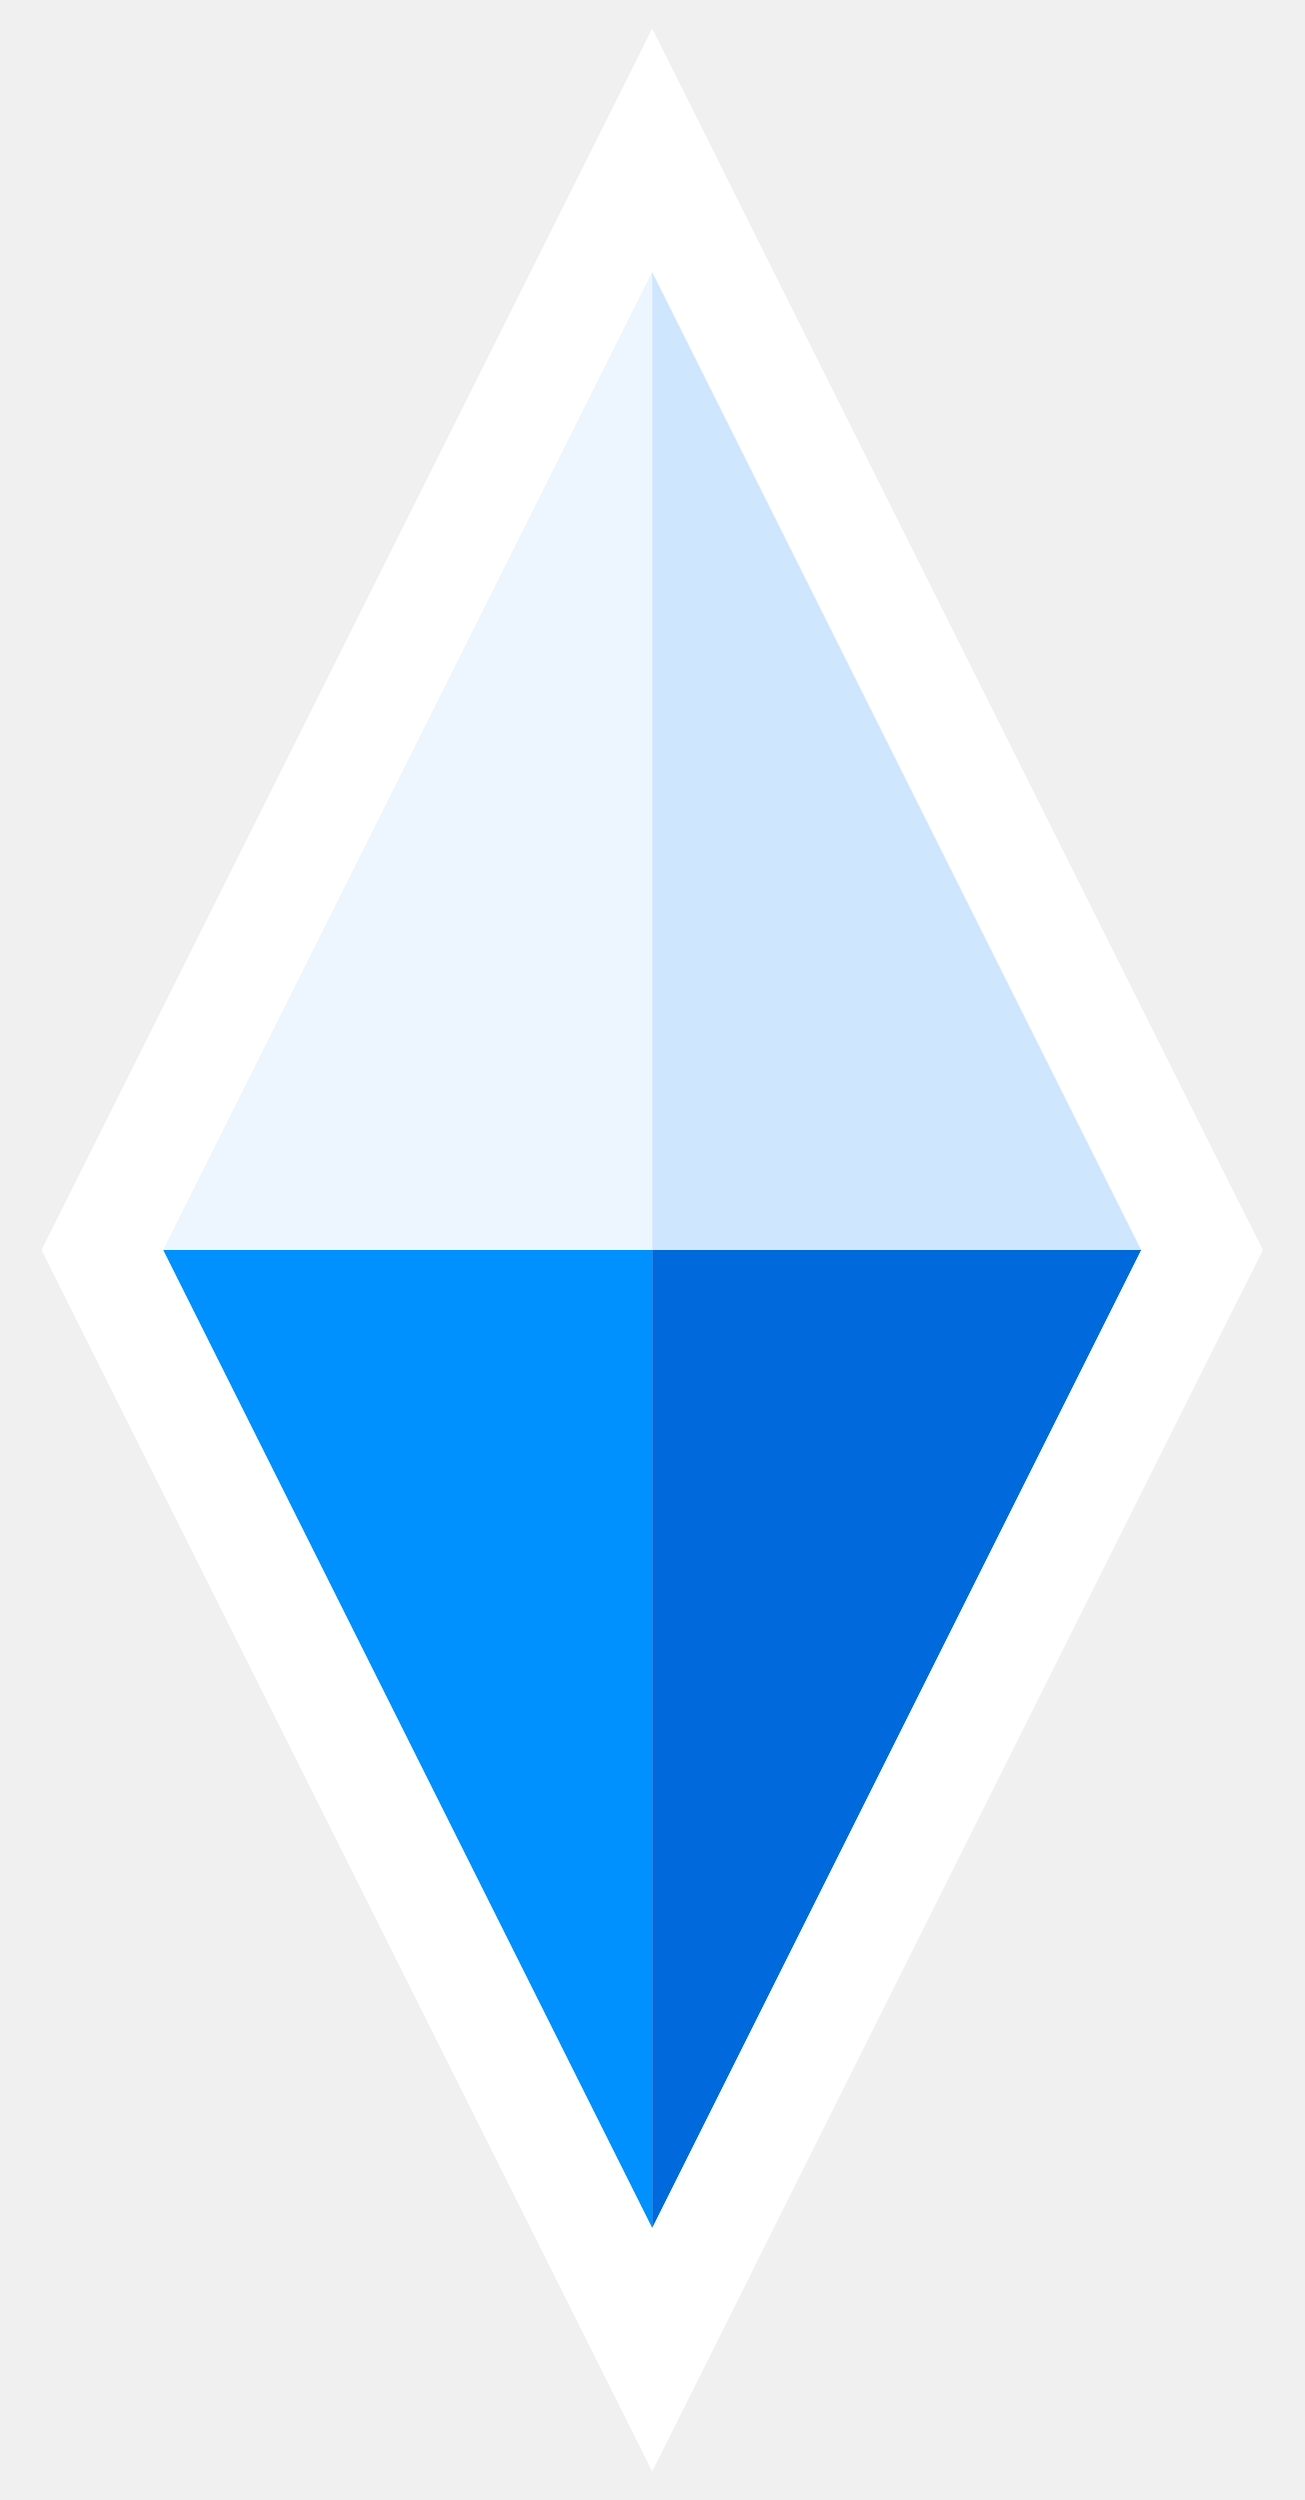
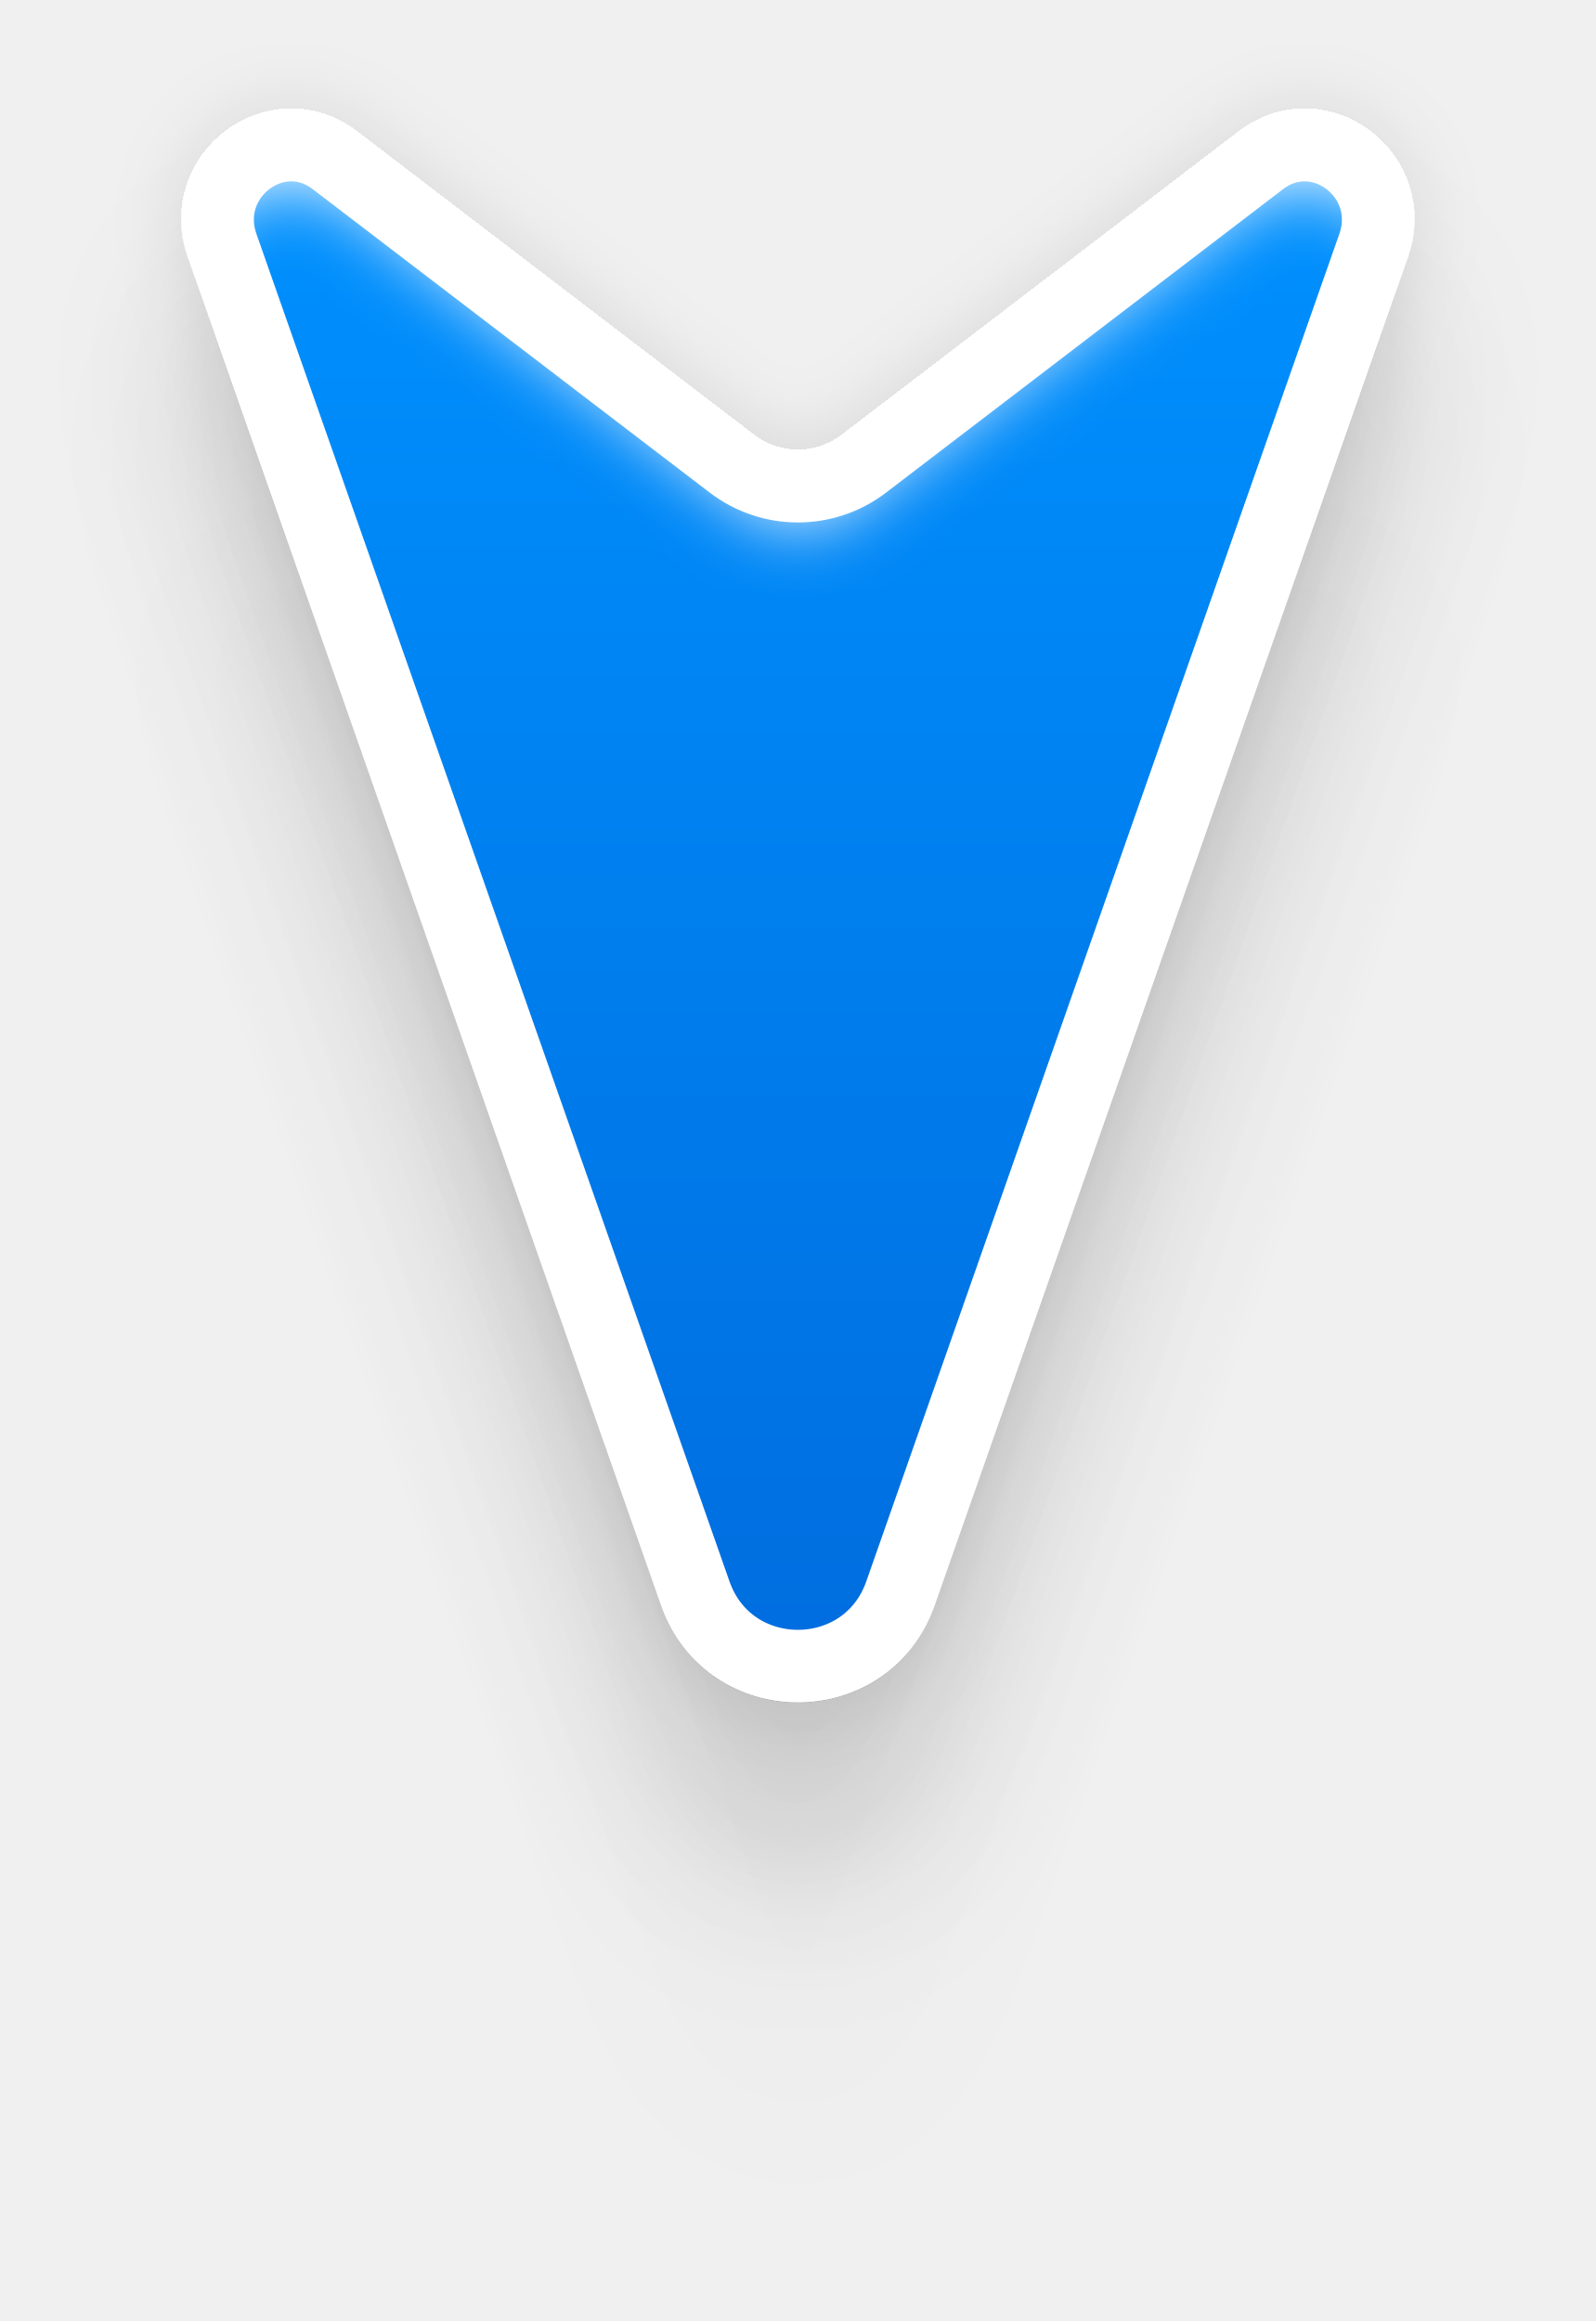
- <svg xmlns="http://www.w3.org/2000/svg" width="24" height="46" viewBox="0 0 24 46" fill="none">
-   <path d="M21 23L12 41L12 23L21 23Z" fill="#006ADC" />
-   <path d="M3 23L12 41L12 23H3Z" fill="#0091FF" />
-   <path d="M21 23L12 5L12 23L21 23Z" fill="#CEE7FE" />
-   <path d="M3 23L12 5L12 23H3Z" fill="#EDF6FF" />
-   <path d="M11.106 41.447L12 43.236L12.894 41.447L21.894 23.447L22.118 23L21.894 22.553L12.894 4.553L12 2.764L11.106 4.553L2.106 22.553L1.882 23L2.106 23.447L11.106 41.447Z" stroke="white" stroke-width="2" />
+ <svg xmlns="http://www.w3.org/2000/svg" width="22" height="32" viewBox="0 0 22 32" fill="none">
+   <g filter="url(#filter0_dddddi_102_267)">
+     <path d="M3.063 3.389L9.585 21.968C10.054 23.305 11.946 23.305 12.415 21.968L18.937 3.389C19.275 2.425 18.187 1.598 17.386 2.21L11.911 6.395C11.373 6.806 10.627 6.806 10.089 6.395L4.614 2.21C3.813 1.598 2.725 2.425 3.063 3.389Z" fill="url(#paint0_linear_102_267)" />
+     <path d="M3.063 3.389L9.585 21.968C10.054 23.305 11.946 23.305 12.415 21.968L18.937 3.389C19.275 2.425 18.187 1.598 17.386 2.21L11.911 6.395C11.373 6.806 10.627 6.806 10.089 6.395L4.614 2.21C3.813 1.598 2.725 2.425 3.063 3.389Z" stroke="white" stroke-linejoin="round" />
+   </g>
+   <defs>
+     <filter id="filter0_dddddi_102_267" x="0.501" y="0.491" width="20.998" height="30.98" filterUnits="userSpaceOnUse" color-interpolation-filters="sRGB">
+       <feFlood flood-opacity="0" result="BackgroundImageFix" />
+       <feColorMatrix in="SourceAlpha" type="matrix" values="0 0 0 0 0 0 0 0 0 0 0 0 0 0 0 0 0 0 127 0" result="hardAlpha" />
+       <feOffset />
+       <feColorMatrix type="matrix" values="0 0 0 0 0 0 0 0 0 0 0 0 0 0 0 0 0 0 0.1 0" />
+       <feBlend mode="normal" in2="BackgroundImageFix" result="effect1_dropShadow_102_267" />
+       <feColorMatrix in="SourceAlpha" type="matrix" values="0 0 0 0 0 0 0 0 0 0 0 0 0 0 0 0 0 0 127 0" result="hardAlpha" />
+       <feOffset />
+       <feGaussianBlur stdDeviation="0.5" />
+       <feColorMatrix type="matrix" values="0 0 0 0 0 0 0 0 0 0 0 0 0 0 0 0 0 0 0.1 0" />
+       <feBlend mode="normal" in2="effect1_dropShadow_102_267" result="effect2_dropShadow_102_267" />
+       <feColorMatrix in="SourceAlpha" type="matrix" values="0 0 0 0 0 0 0 0 0 0 0 0 0 0 0 0 0 0 127 0" result="hardAlpha" />
+       <feOffset dy="2" />
+       <feGaussianBlur stdDeviation="1" />
+       <feColorMatrix type="matrix" values="0 0 0 0 0 0 0 0 0 0 0 0 0 0 0 0 0 0 0.09 0" />
+       <feBlend mode="normal" in2="effect2_dropShadow_102_267" result="effect3_dropShadow_102_267" />
+       <feColorMatrix in="SourceAlpha" type="matrix" values="0 0 0 0 0 0 0 0 0 0 0 0 0 0 0 0 0 0 127 0" result="hardAlpha" />
+       <feOffset dy="3" />
+       <feGaussianBlur stdDeviation="1" />
+       <feColorMatrix type="matrix" values="0 0 0 0 0 0 0 0 0 0 0 0 0 0 0 0 0 0 0.05 0" />
+       <feBlend mode="normal" in2="effect3_dropShadow_102_267" result="effect4_dropShadow_102_267" />
+       <feColorMatrix in="SourceAlpha" type="matrix" values="0 0 0 0 0 0 0 0 0 0 0 0 0 0 0 0 0 0 127 0" result="hardAlpha" />
+       <feOffset dy="6" />
+       <feGaussianBlur stdDeviation="1" />
+       <feColorMatrix type="matrix" values="0 0 0 0 0 0 0 0 0 0 0 0 0 0 0 0 0 0 0.01 0" />
+       <feBlend mode="normal" in2="effect4_dropShadow_102_267" result="effect5_dropShadow_102_267" />
+       <feBlend mode="normal" in="SourceGraphic" in2="effect5_dropShadow_102_267" result="shape" />
+       <feColorMatrix in="SourceAlpha" type="matrix" values="0 0 0 0 0 0 0 0 0 0 0 0 0 0 0 0 0 0 127 0" result="hardAlpha" />
+       <feOffset dy="1" />
+       <feGaussianBlur stdDeviation="0.5" />
+       <feComposite in2="hardAlpha" operator="arithmetic" k2="-1" k3="1" />
+       <feColorMatrix type="matrix" values="0 0 0 0 1 0 0 0 0 1 0 0 0 0 1 0 0 0 1 0" />
+       <feBlend mode="normal" in2="shape" result="effect6_innerShadow_102_267" />
+     </filter>
+     <linearGradient id="paint0_linear_102_267" x1="11" y1="2" x2="11" y2="26" gradientUnits="userSpaceOnUse">
+       <stop stop-color="#0091FF" />
+       <stop offset="0.948" stop-color="#006ADC" />
+     </linearGradient>
+   </defs>
</svg>
